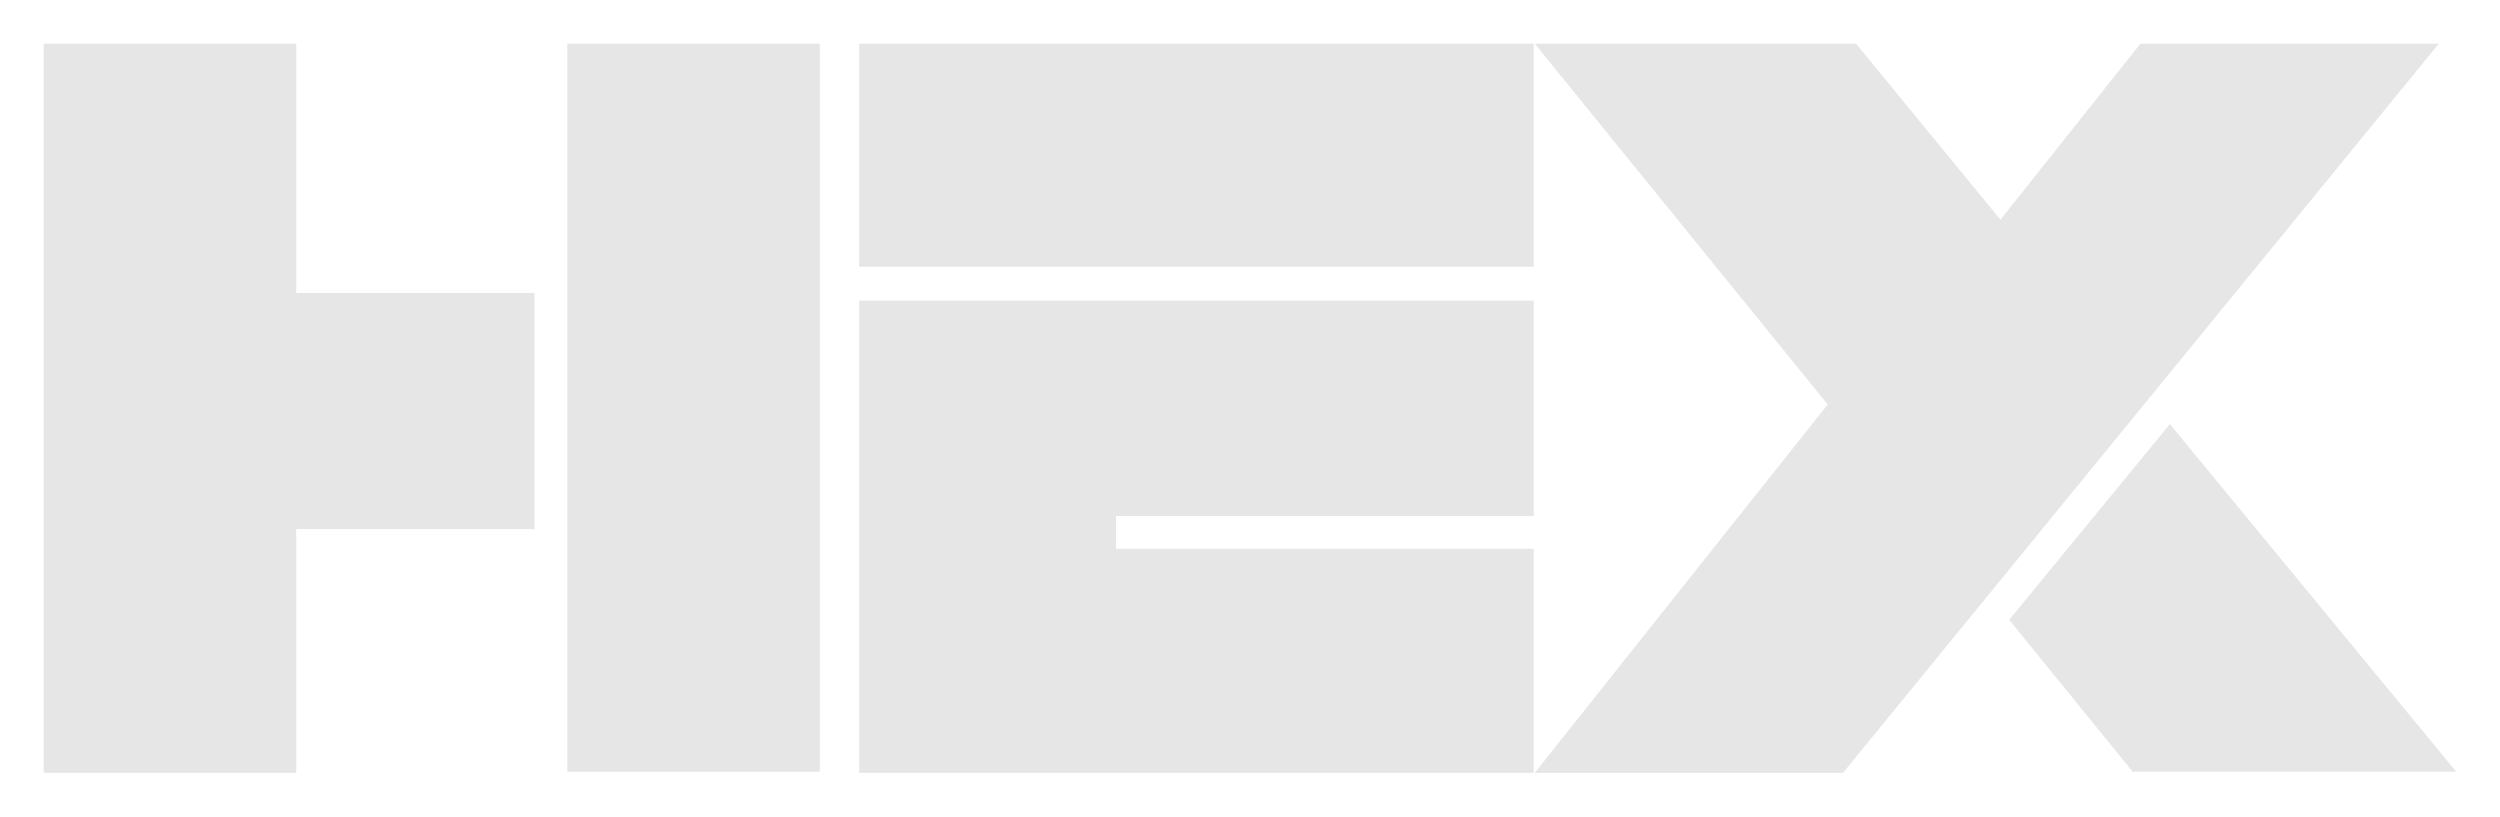
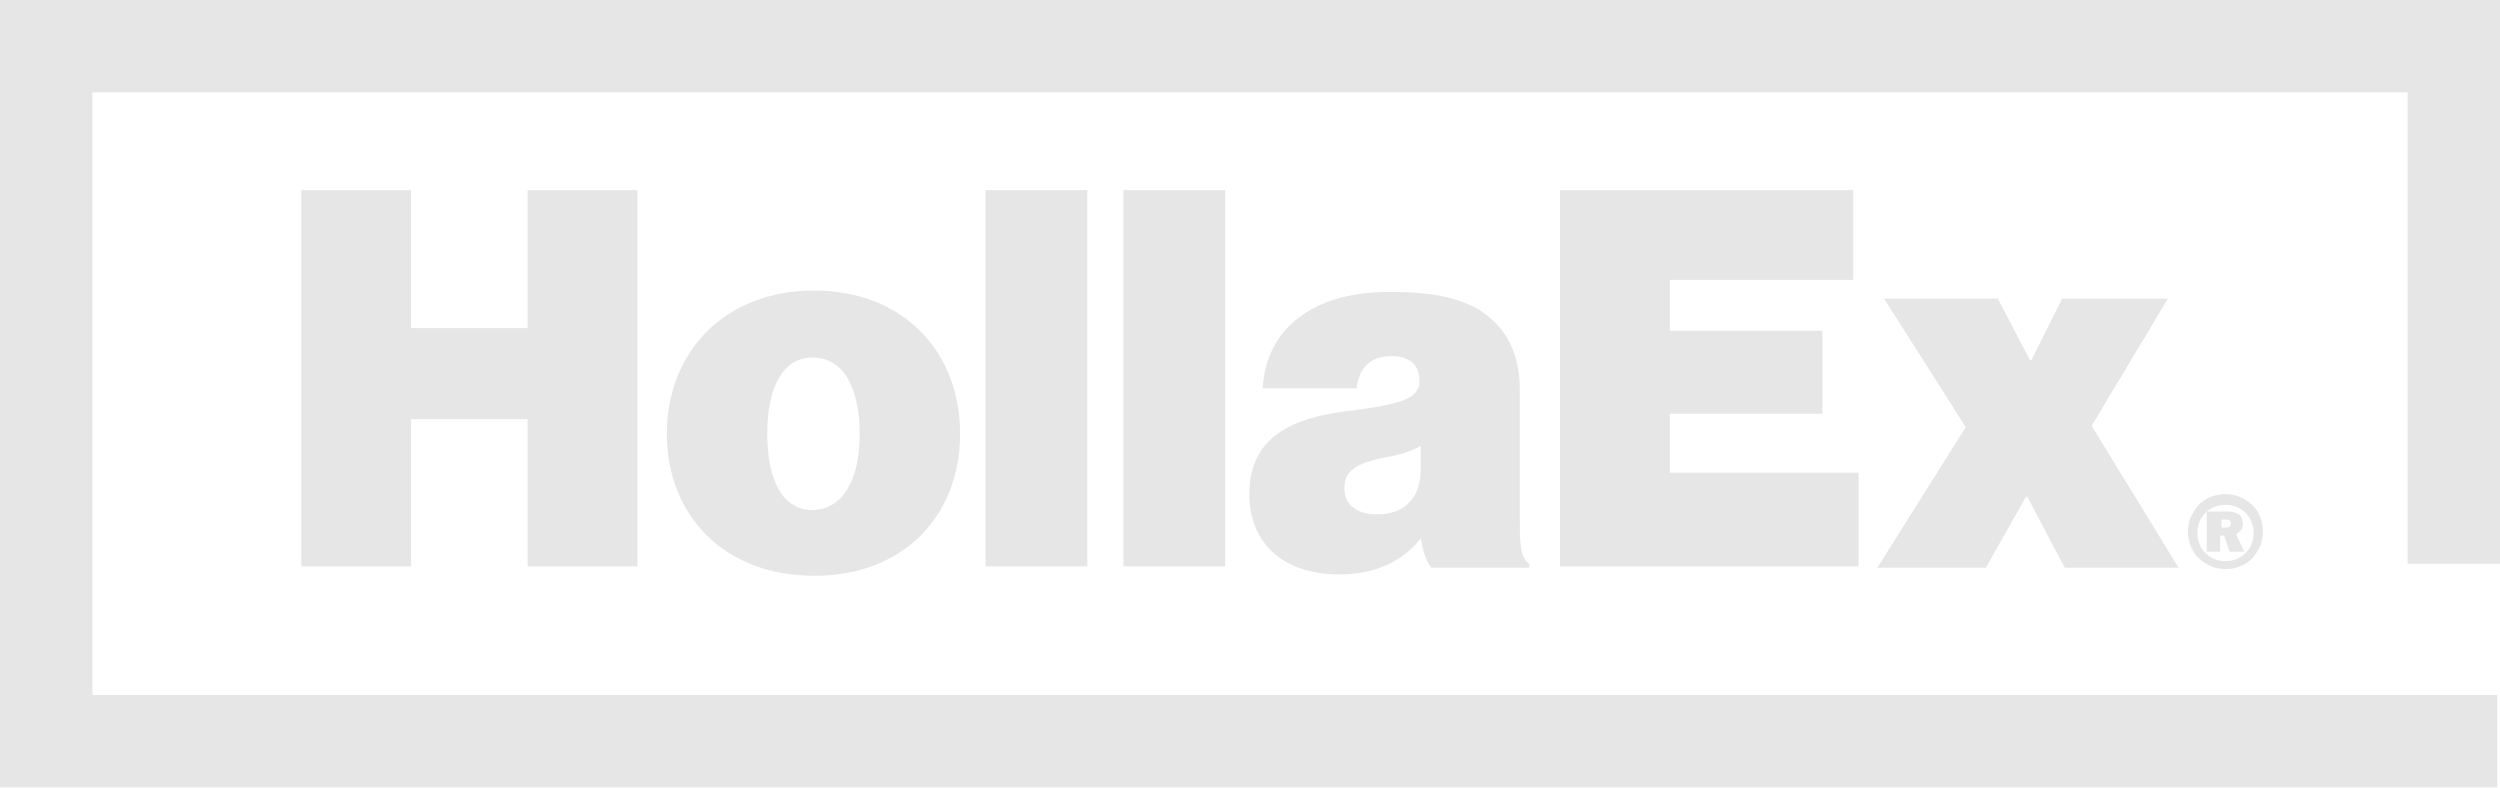
- <svg xmlns="http://www.w3.org/2000/svg" version="1.2" baseProfile="tiny" id="Layer_1" x="0px" y="0px" viewBox="0 0 228.7 74.7" xml:space="preserve">
+ <svg xmlns="http://www.w3.org/2000/svg" version="1.1" id="Layer_1" x="0px" y="0px" viewBox="-386 251.2 186.7 58.8" style="enable-background:new -386 251.2 186.7 58.8;" xml:space="preserve">
  <style type="text/css">
	.hollaEX_logo_gray{fill:#E6E6E6;}
+ 	.st1{enable-background:new;}
</style>
-   <g>
-     <path class="hollaEX_logo_gray" d="M183.8,56.7l11.3,13.9h29.6l-26.2-31.8L183.8,56.7z M223.1,4h-27.3l-12.8,16.1L169.8,4h-29.4l26.8,33l-26.8,33.7h28.2   L223.1,4z" />
-     <path class="hollaEX_logo_gray" d="M51.9,48.4L51.9,48.4l0,22.2H75V4H51.9v22.8h0V48.4z M4,4v66.7h23.1V48.4h21.8V26.8H27.1V4H4z" />
-     <g>
-       <polygon class="hollaEX_logo_gray" points="78.6,4 78.6,24.4 102.1,24.4 124.6,24.4 140.3,24.4 140.3,4   " />
-       <polygon class="hollaEX_logo_gray" points="78.6,27.5 78.6,70.7 140.3,70.7 140.3,50.2 105.1,50.2 105.1,50.2 102.1,50.2 102.1,47.2 140.3,47.2 140.3,27.5       " />
+   <g id="XMLID_1_">
+     <g id="XMLID_103_">
+       <polygon id="XMLID_116_" class="hollaEX_logo_gray" points="-199.5,310 -386,310 -386,251.2 -199.3,251.2 -199.3,293.3 -206.2,293.3     -206.2,258.1 -379.1,258.1 -379.1,303.1 -199.5,303.1   " />
+       <g class="st1">
+         <path class="hollaEX_logo_gray" d="M-219.8,293.7c-0.8,0-1.4-0.3-2-0.8c-0.5-0.5-0.8-1.2-0.8-2c0-0.8,0.3-1.4,0.8-2c0.5-0.5,1.2-0.8,2-0.8     s1.4,0.3,2,0.8c0.5,0.5,0.8,1.2,0.8,2c0,0.8-0.3,1.4-0.8,2C-218.3,293.4-219,293.7-219.8,293.7z M-219.8,293.1     c0.6,0,1.1-0.2,1.5-0.6c0.4-0.4,0.6-0.9,0.6-1.5c0-0.6-0.2-1.1-0.6-1.5c-0.4-0.4-0.9-0.6-1.5-0.6c-0.6,0-1.1,0.2-1.5,0.6     c-0.4,0.4-0.6,0.9-0.6,1.5c0,0.6,0.2,1.1,0.6,1.5C-220.9,292.9-220.4,293.1-219.8,293.1z M-218.4,292.4l-1.1,0l-0.4-1.2h-0.3v1.2     h-1l0-3h1.6c0.3,0,0.6,0.1,0.8,0.2c0.2,0.2,0.3,0.4,0.3,0.7c0,0.4-0.2,0.6-0.5,0.8L-218.4,292.4z M-220.2,290.6h0.4     c0.3,0,0.4-0.1,0.4-0.3c0-0.2-0.1-0.3-0.3-0.3h-0.4V290.6z" />
+       </g>
+     </g>
+     <g class="st1">
+       <path class="hollaEX_logo_gray" d="M-363.5,265.4h8.2v10.3h8.7v-10.3h8.2v28.1h-8.2v-11h-8.7v11h-8.2V265.4z" />
+       <path class="hollaEX_logo_gray" d="M-336.2,283.6c0-6.1,4.3-10.7,11-10.7c6.7,0,10.9,4.6,10.9,10.7c0,6.1-4.2,10.6-10.9,10.6    C-331.9,294.2-336.2,289.7-336.2,283.6z M-321.8,283.6c0-3.4-1.2-5.7-3.5-5.7c-2.3,0-3.4,2.3-3.4,5.7c0,3.4,1.1,5.7,3.4,5.7    C-323,289.2-321.8,287-321.8,283.6z" />
+       <path class="hollaEX_logo_gray" d="M-312.4,265.4h7.6v28.1h-7.6V265.4z" />
+       <path class="hollaEX_logo_gray" d="M-302.1,265.4h7.6v28.1h-7.6V265.4z" />
+       <path class="hollaEX_logo_gray" d="M-279.9,291.4L-279.9,291.4c-1.4,1.8-3.5,2.7-6.1,2.7c-3.9,0-6.7-2.1-6.7-6c0-4.4,3.4-5.7,7.3-6.2    c4.2-0.5,5.4-1,5.4-2.2c0-1.1-0.5-1.9-2.1-1.9s-2.4,0.9-2.6,2.4h-7c0.2-4,3.2-7.2,9.5-7.2c3.1,0,5,0.4,6.6,1.3    c2.1,1.3,3.1,3.3,3.1,6v10c0,1.7,0.1,2.6,0.7,3v0.3h-7.3C-279.5,293.1-279.7,292.5-279.9,291.4z M-279.9,286.3v-1.8    c-0.7,0.4-1.6,0.7-2.9,0.9c-2.2,0.5-2.8,1.1-2.8,2.3c0,1.3,1.1,1.9,2.3,1.9C-281.5,289.7-279.9,288.7-279.9,286.3z" />
+       <path class="hollaEX_logo_gray" d="M-269.5,265.4h21.9v6.7h-13.7v3.8h11.4v6.2h-11.4v4.4h14.1v7h-22.3V265.4z" />
+       <path class="hollaEX_logo_gray" d="M-239.2,283.1l-6.1-9.6h8.5l2.4,4.6h0.1l2.3-4.6h7.9l-5.7,9.5l6.5,10.6h-8.5l-2.8-5.3h-0.1l-3,5.3h-8.1    L-239.2,283.1z" />
    </g>
  </g>
</svg>
